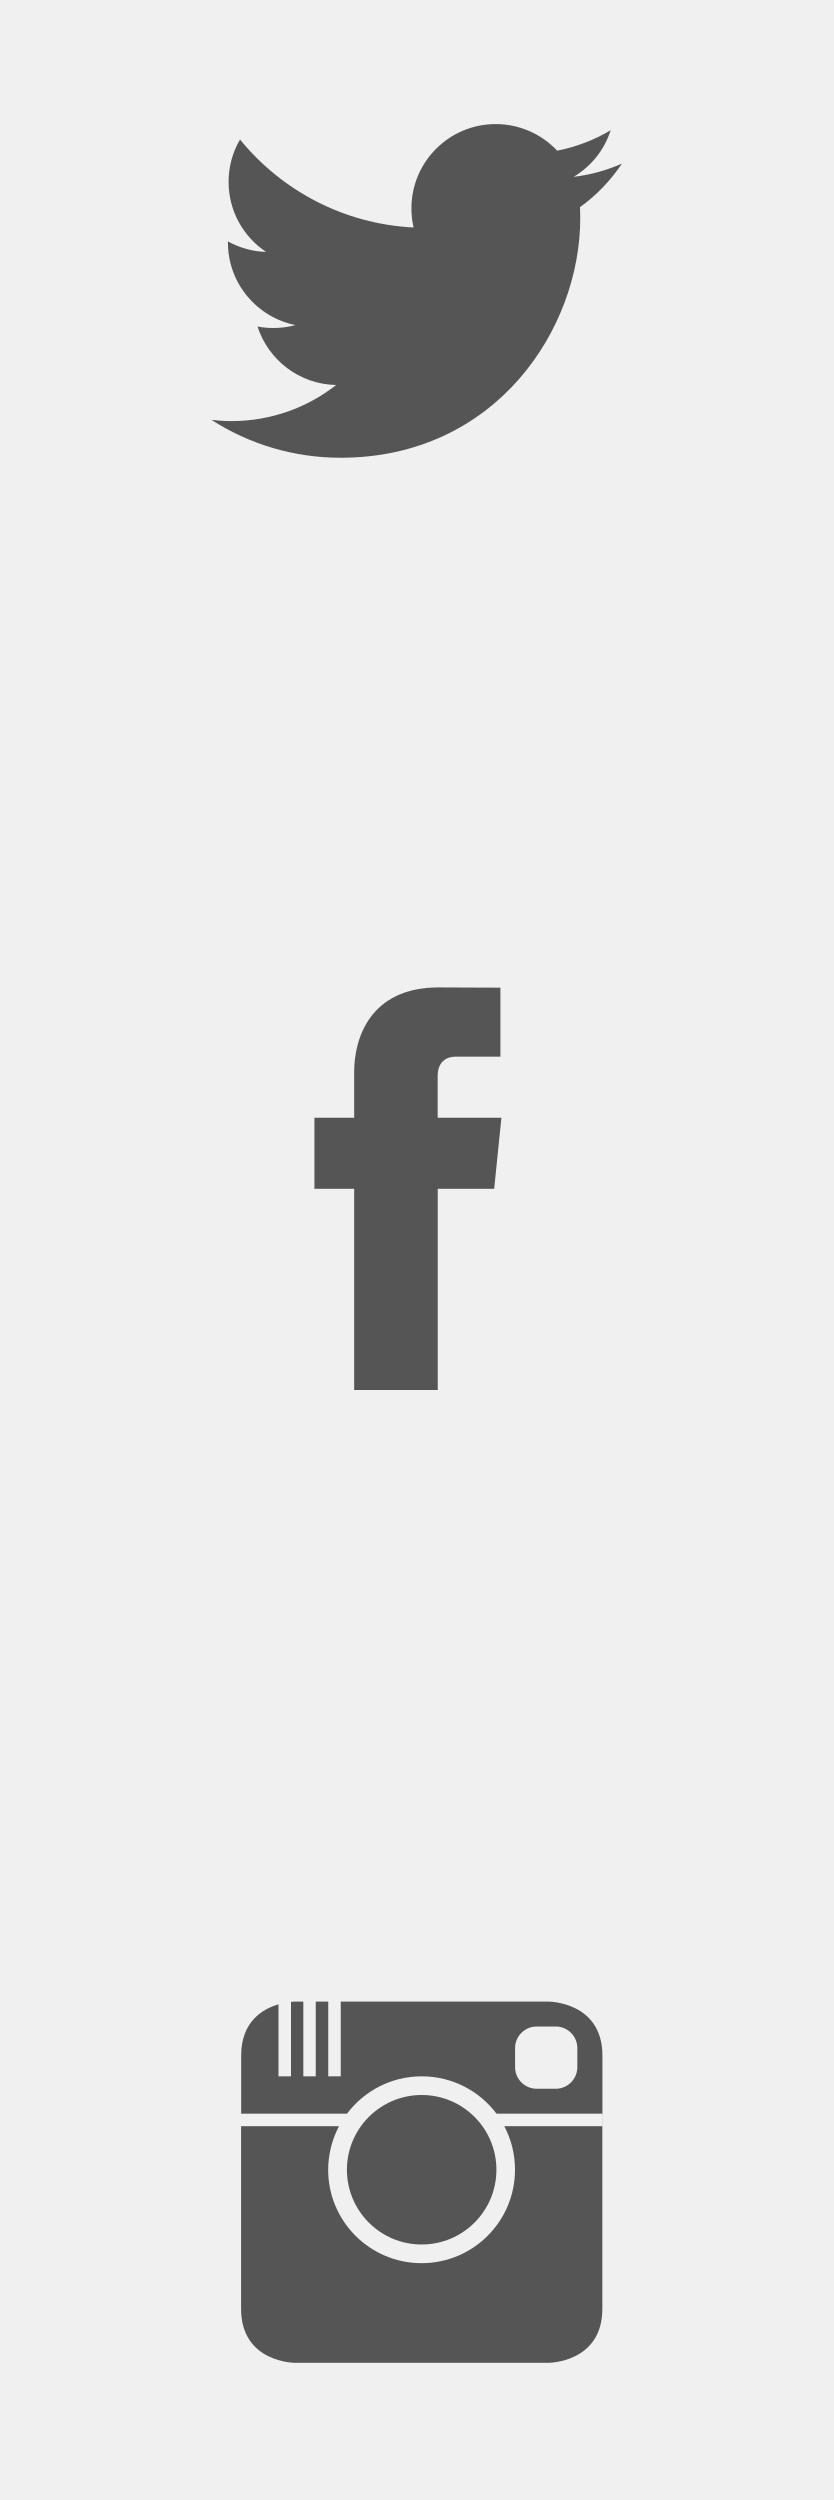
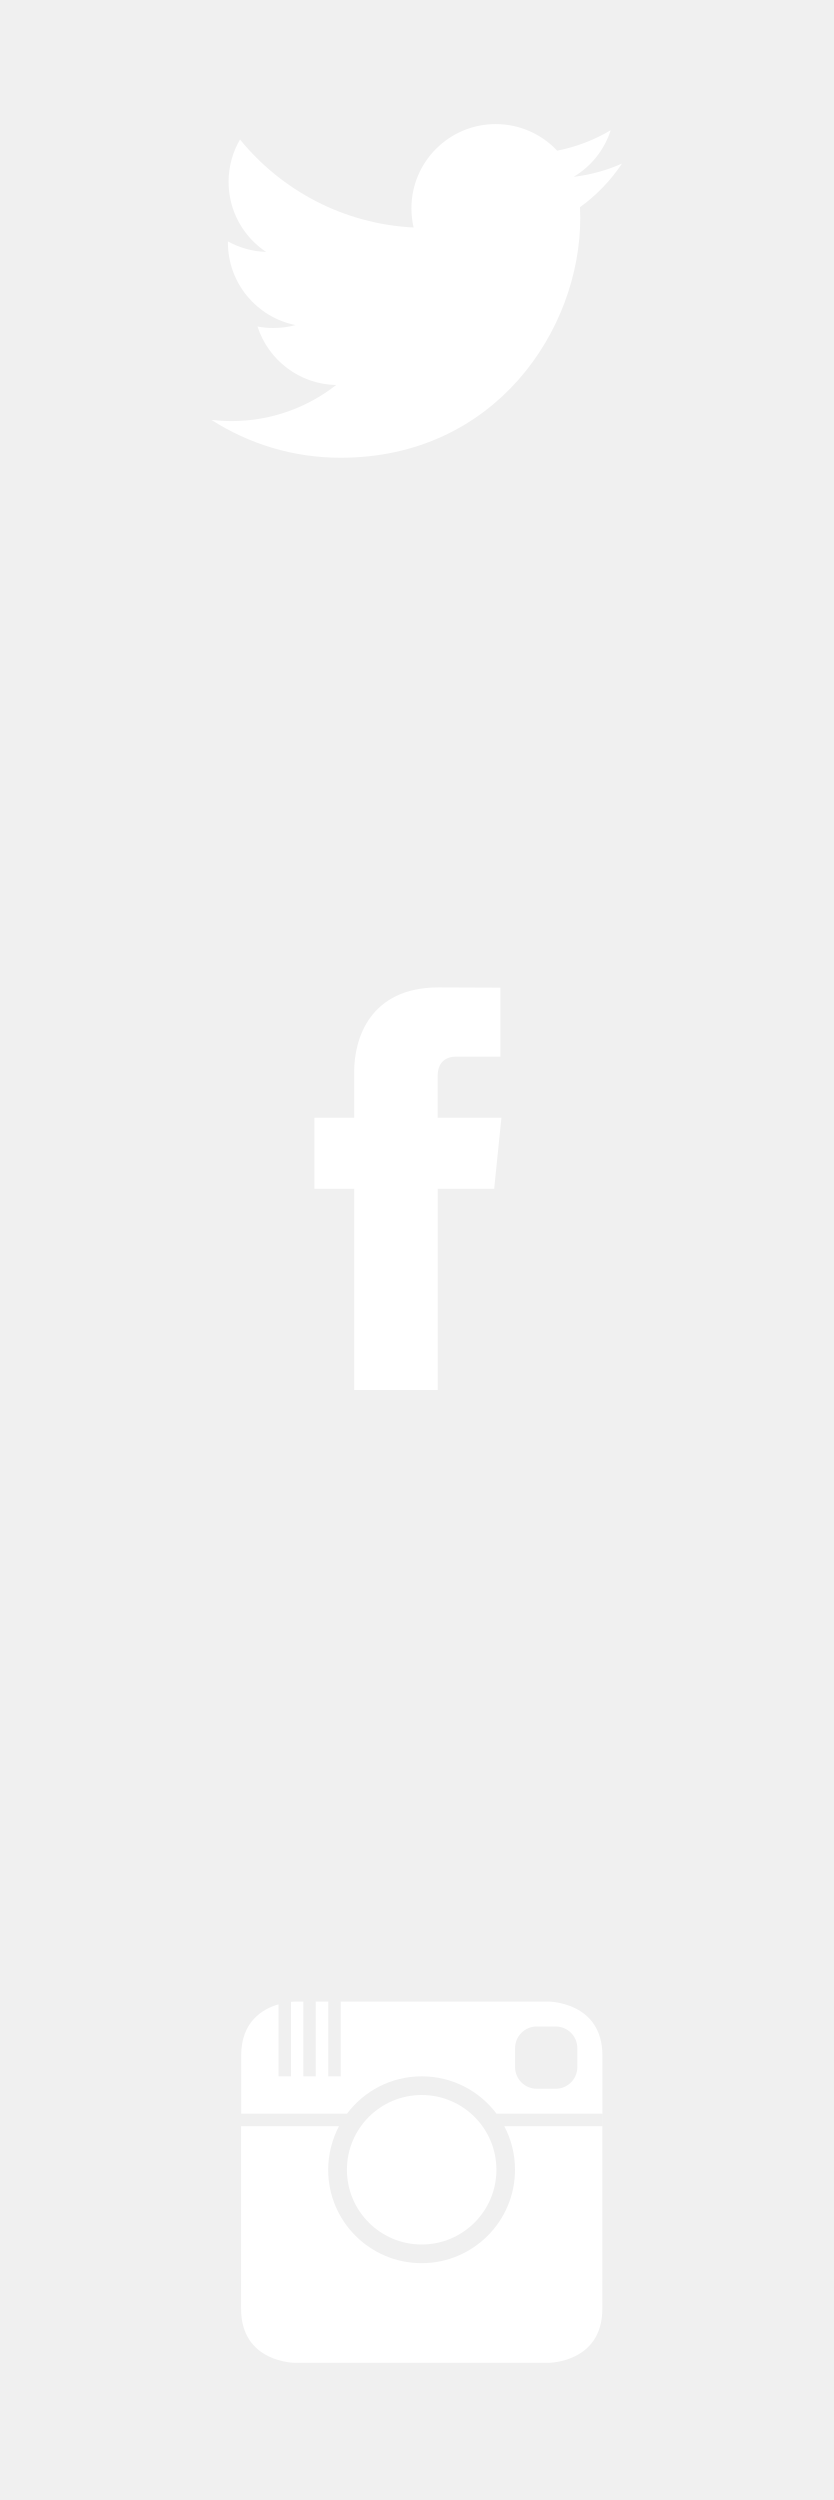
<svg xmlns="http://www.w3.org/2000/svg" version="1.1" x="0px" y="0px" width="100px" height="300px" viewBox="0 0 100 300" style="enable-background:new 0 0 100 300;" xml:space="preserve">
  <style type="text/css">
  
-   path {fill:#555;}
+   path {fill:#fff;}
  
  </style>
  <path d="M74.64,19.63c-1.81,0.8-3.76,1.35-5.8,1.59c2.09-1.25,3.69-3.23,4.44-5.59c-1.95,1.16-4.12,2-6.42,2.45  c-1.84-1.96-4.47-3.19-7.38-3.19c-5.58,0-10.11,4.53-10.11,10.11c0,0.79,0.09,1.56,0.26,2.3c-8.4-0.42-15.85-4.45-20.83-10.56  c-0.87,1.49-1.37,3.23-1.37,5.08c0,3.51,1.78,6.6,4.5,8.41c-1.66-0.05-3.21-0.51-4.58-1.26c0,0.04,0,0.08,0,0.13  c0,4.9,3.48,8.98,8.11,9.91c-0.85,0.23-1.74,0.35-2.66,0.35c-0.65,0-1.29-0.06-1.9-0.18c1.29,4.01,5.02,6.94,9.44,7.02  c-3.46,2.71-7.82,4.33-12.55,4.33c-0.82,0-1.62-0.05-2.41-0.14c4.47,2.87,9.79,4.54,15.49,4.54c18.59,0,28.76-15.4,28.76-28.76  c0-0.44-0.01-0.88-0.03-1.31C71.57,23.44,73.28,21.66,74.64,19.63z" />
  <path d="M60.17,134.13h-7.65v-5.01c0-1.88,1.25-2.32,2.13-2.32c0.88,0,5.4,0,5.4,0v-8.28l-7.43-0.03  c-8.25,0-10.12,6.17-10.12,10.12v5.52h-4.77v8.53h4.77c0,10.95,0,24.14,0,24.14h10.03c0,0,0-13.32,0-24.14h6.77L60.17,134.13z" />
  <path d="M40.68,255.14H28.93v-1.5l0,0c0,14.42,0,23.42,0,23.42c0,6.48,6.48,6.48,6.48,6.48h30.39c0,0,6.48,0,6.48-6.48  v-21.92l0,0v-1.5h-12.7c-2.04-2.72-5.3-4.48-8.97-4.48s-6.92,1.76-8.97,4.48h-12.7c0-2.2,0-4.53,0-6.97c0-4.09,2.58-5.6,4.48-6.15  v8.64h1.5v-8.94l0,0c0.31-0.03,0.5-0.03,0.5-0.03h30.39c0,0,6.48,0,6.48,6.48v8.47H60.51c0.83,1.56,1.29,3.34,1.29,5.23  c0,6.19-5.02,11.21-11.21,11.21c-6.19,0-11.21-5.02-11.21-11.21C39.39,258.48,39.86,256.7,40.68,255.14L40.68,255.14z M64.4,243.18  c-1.43,0-2.59,1.17-2.59,2.59v2.29c0,1.43,1.17,2.59,2.59,2.59h2.29c1.43,0,2.59-1.17,2.59-2.59v-2.29c0-1.43-1.17-2.59-2.59-2.59  H64.4z M39.39,240.19v8.97h1.5v-8.97H39.39z M36.4,240.19v8.97h1.49v-8.97H36.4z M50.6,269.34c4.95,0,8.97-4.01,8.97-8.97  c0-4.95-4.01-8.97-8.97-8.97c-4.95,0-8.97,4.02-8.97,8.97C41.63,265.32,45.65,269.34,50.6,269.34z M50.6,266.35  c3.3,0,5.98-2.68,5.98-5.98s-2.68-5.98-5.98-5.98c-3.3,0-5.98,2.68-5.98,5.98S47.3,266.35,50.6,266.35z" />
</svg>
